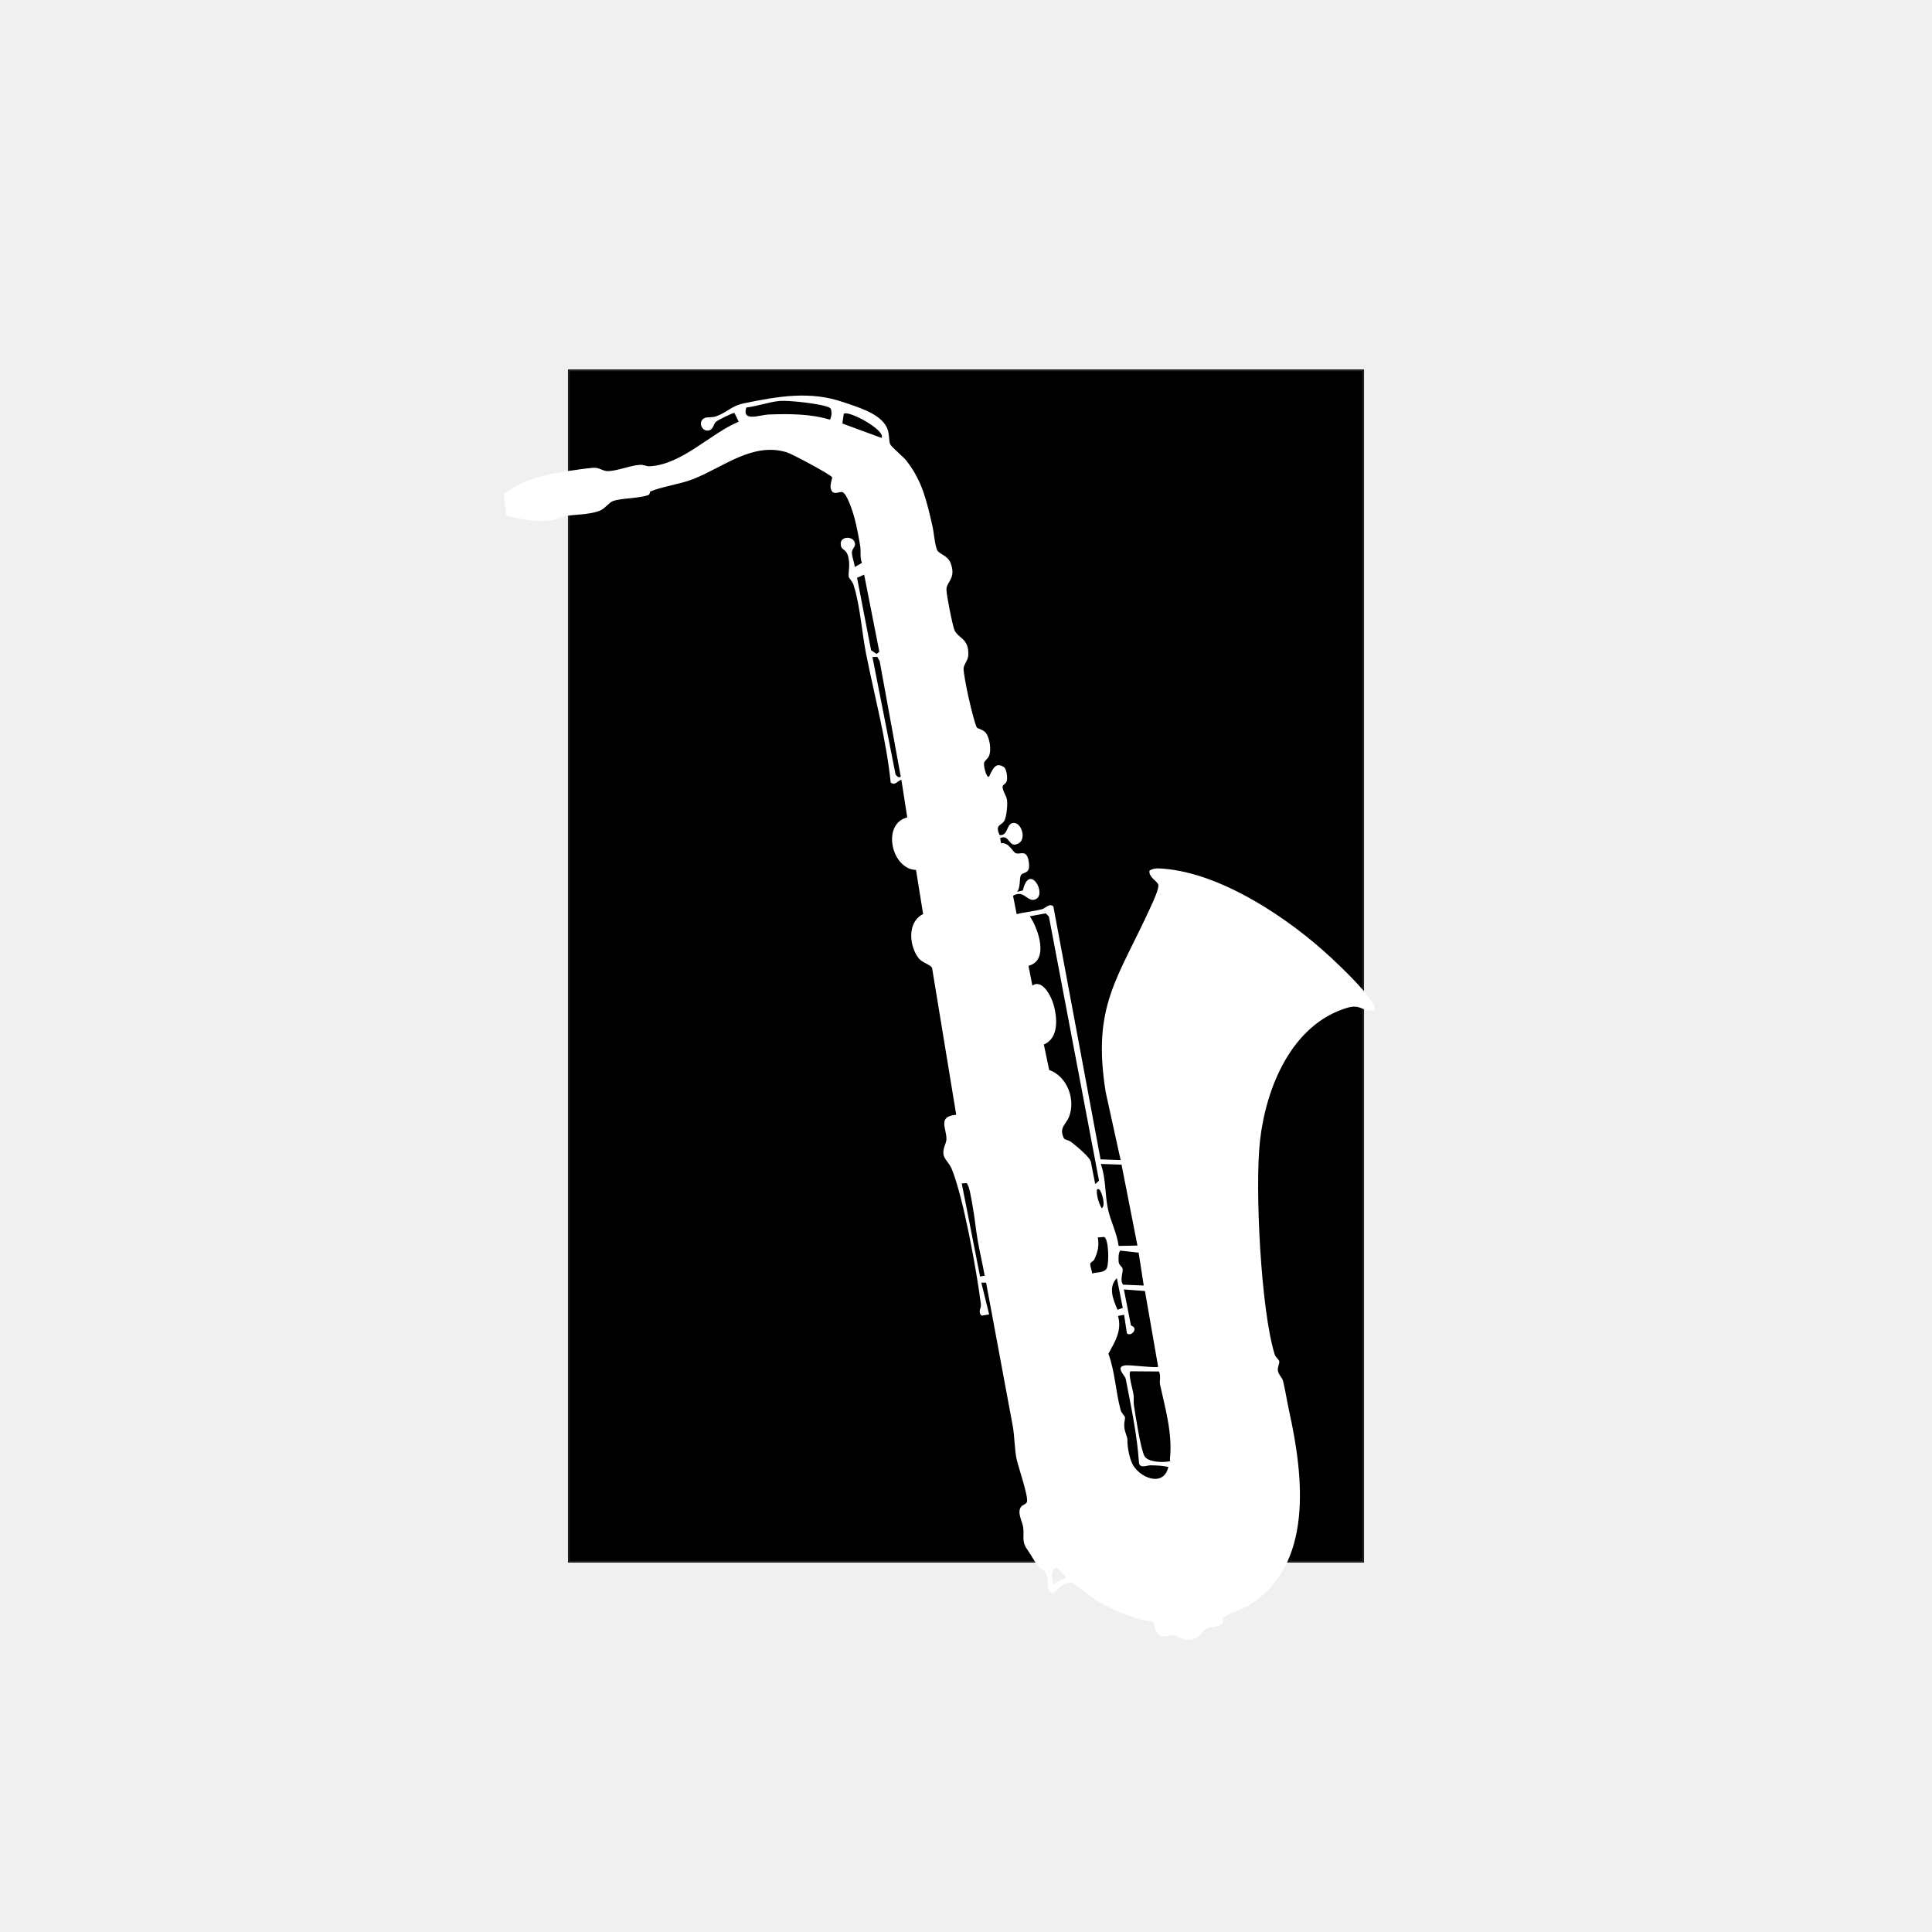
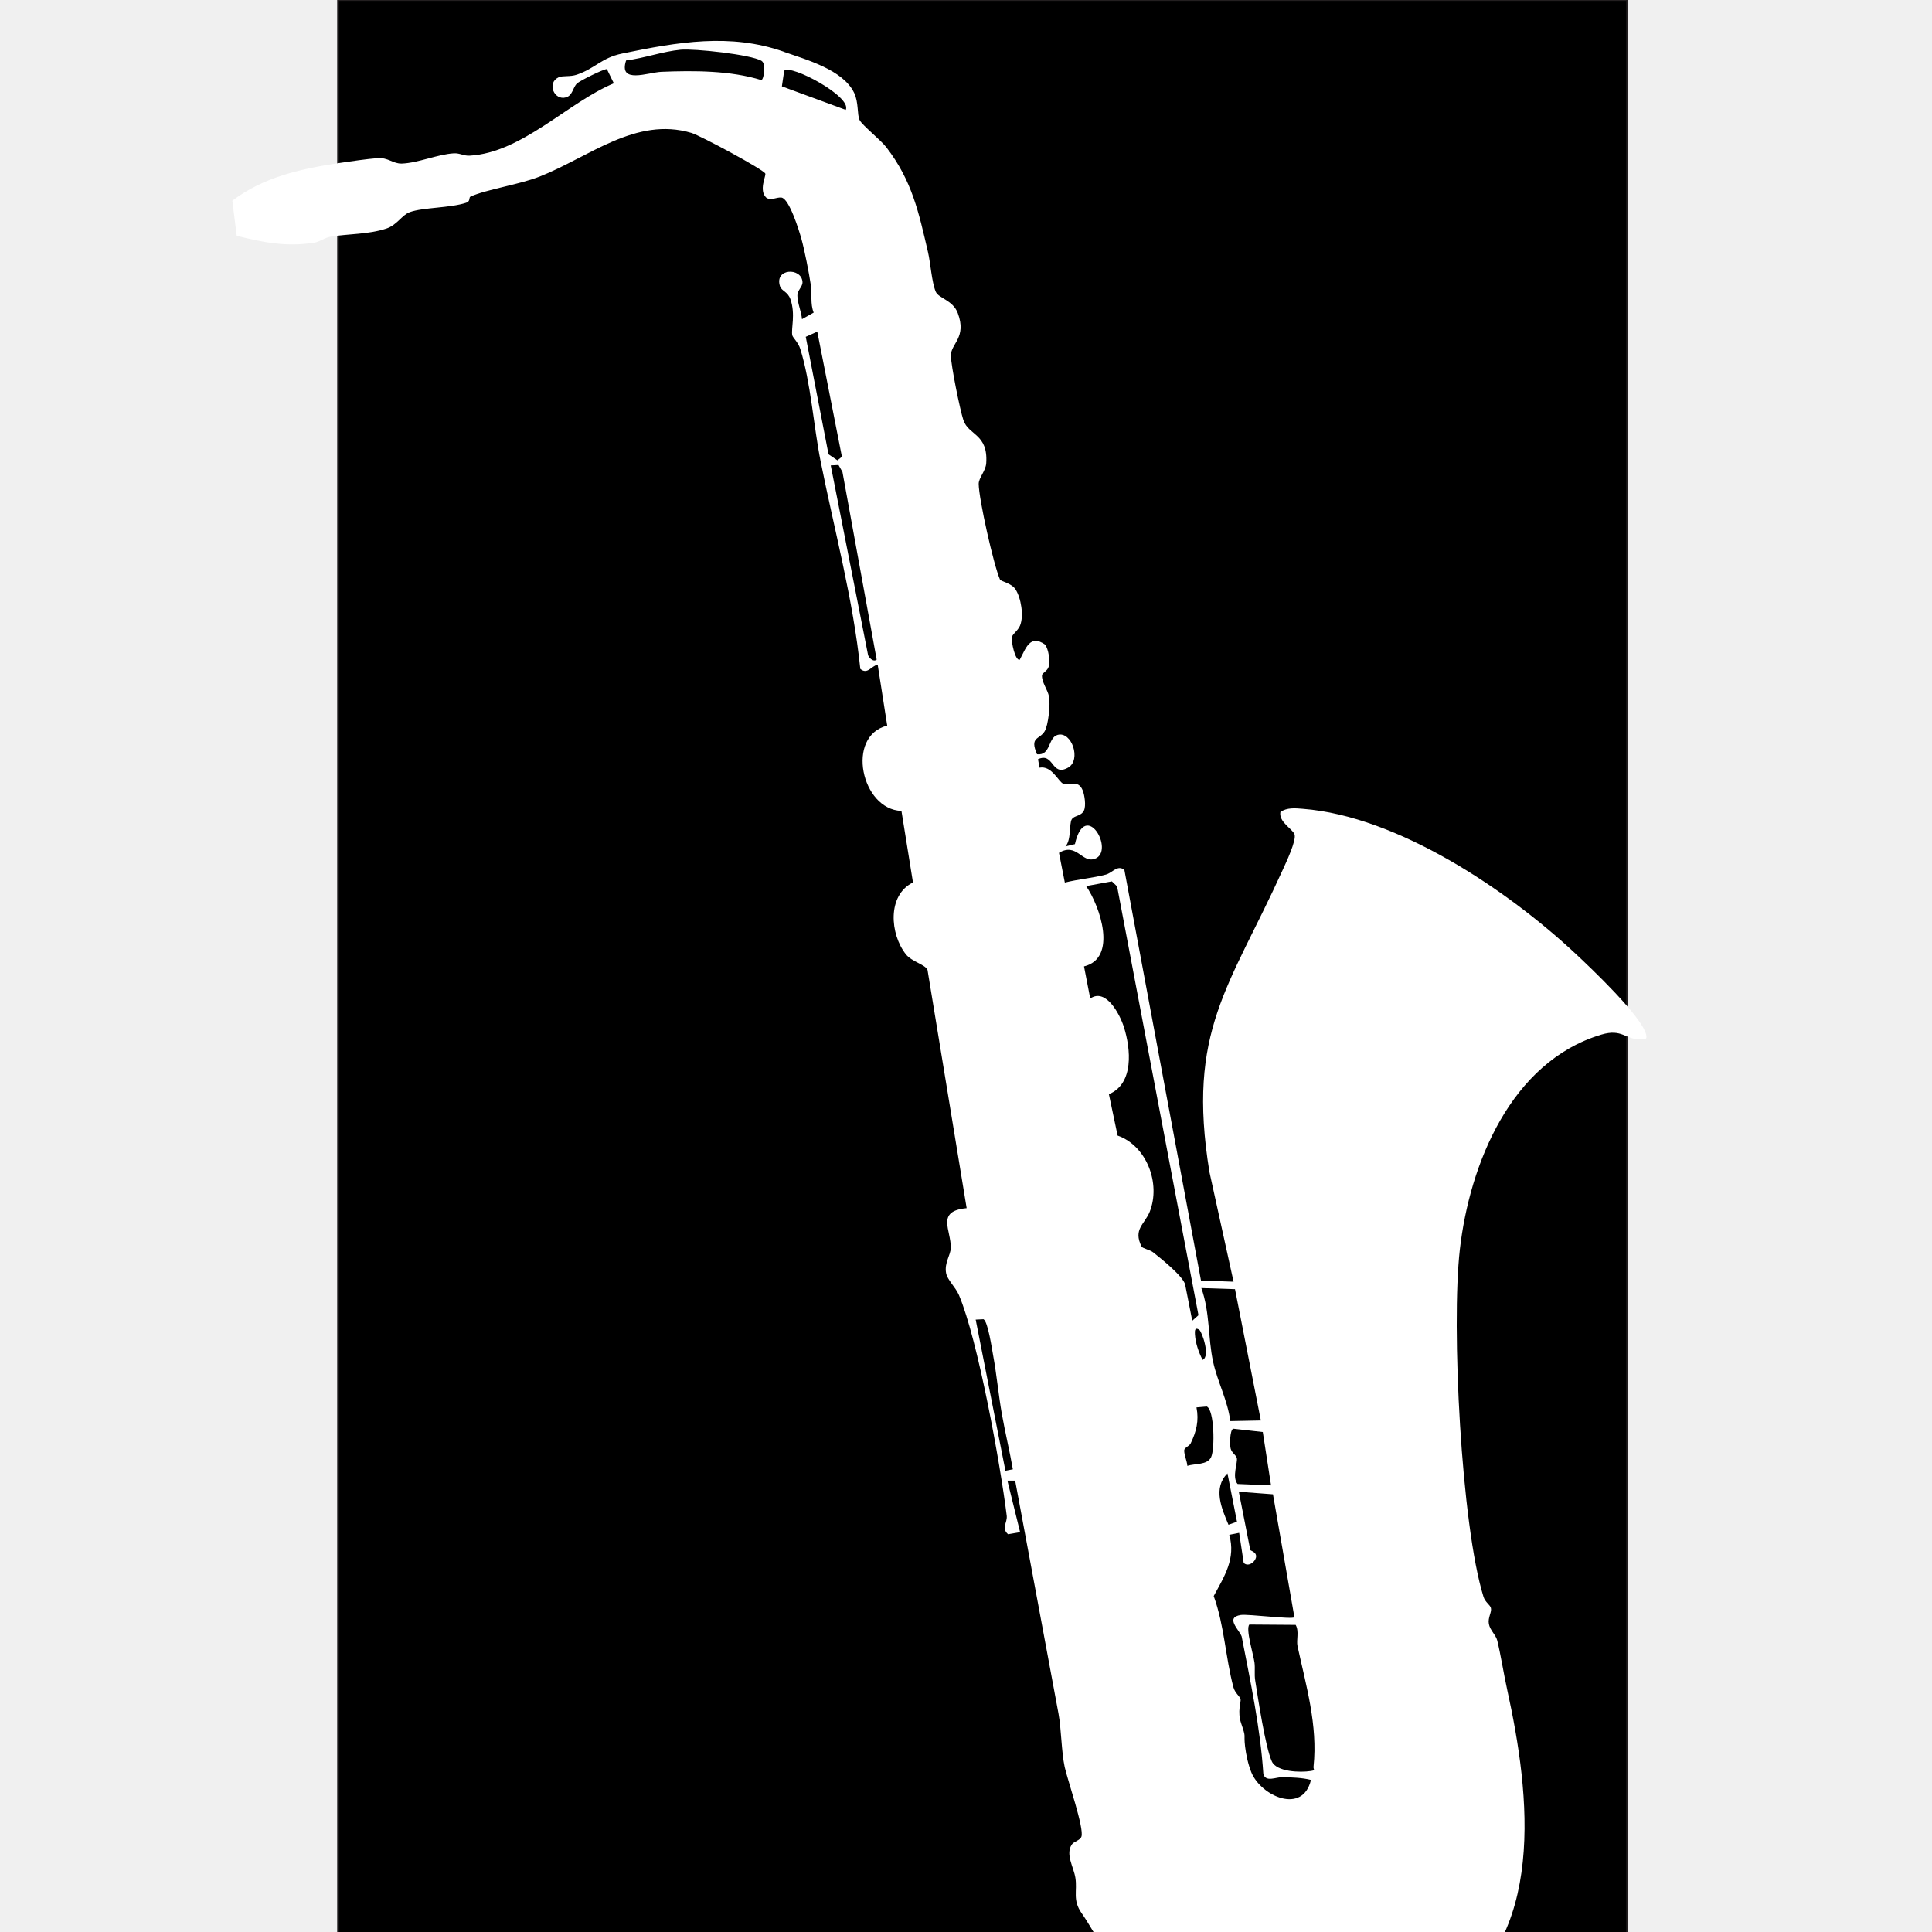
<svg xmlns="http://www.w3.org/2000/svg" id="Layer_1" version="1.1" viewBox="0 0 1080 1080">
  <defs>
    <style>
      .st0, .st1 {
        fill: #fff;
      }

      .st1, .st2, .st3 {
        display: none;
      }

      .st2 {
        font-family: Raleway-Black, Raleway;
        font-size: 55.46px;
        font-weight: 800;
      }

      .st4 {
        stroke: #231f20;
        stroke-miterlimit: 10;
      }
    </style>
  </defs>
-   <rect class="st4" x="318" y="207" width="444" height="666" />
+   <rect class="st4" x="188.98" width="720.59" height="1080.89" />
+   <path class="st0" d="M438.05,28.91c12.38,4.35,33.07,9.95,39.38,22.9,2.67,5.47,1.61,12.27,3.11,15.32,1.37,2.8,11.74,11.06,14.91,15.17,14.51,18.81,18.19,36.7,23.27,58.48,1.5,6.43,2.08,16.72,4.33,22.2,1.58,3.84,9.59,4.69,12.36,12.05,5.15,13.73-3.9,17-3.86,23.74.03,5.43,5.11,30.51,6.99,36.08,2.93,8.66,13.87,7.55,12.77,24.07-.29,4.36-4.22,8.15-4.21,11.6.04,8.38,8.37,45.44,11.9,53.45.46,1.04,6.38,1.97,8.65,5.44,3.15,4.81,4.78,14.91,2.55,20.32-1.18,2.86-4.32,4.76-4.58,6.55-.35,2.45,1.8,13.06,4.4,12.55,3.39-6.21,5.63-14.5,14.16-8.52,2,2.63,2.89,9.02,2.08,12.25-.64,2.57-3.7,3.57-3.78,4.95-.22,3.8,3.16,8.02,3.93,11.86.83,4.15-.34,15.99-2.47,19.48-2.89,4.71-8.5,2.92-4.24,12.79,7.78.87,6.04-9.3,11.51-10.83,7.91-2.21,13.39,14.09,5.86,18.31-9.53,5.34-7.75-8.83-16.82-4.72l.84,4.74c6.99-1.32,10.58,8.01,13.37,9,3.62,1.27,8.23-2.57,10.77,3.68,1.08,2.67,1.95,8.61.72,11.23-1.58,3.37-5.51,2.69-6.86,5.02-1.51,2.6-.16,11.47-3.49,15.08l5.29-1.27c5.84-25.79,22.63,4.01,11.15,8.19-7.23,2.63-10.19-9.29-20.06-3.33l3.27,16.63c7.47-1.9,15.49-2.5,22.93-4.47,3.69-.98,6.54-5.7,10.36-2.59l42.82,229.53,18.21.65-13.49-61.35c-12.82-78.9,11.13-103.17,40.84-168.59,1.82-4,8.06-17.06,6.69-20.26-1.32-3.09-8.83-6.8-7.86-12.37,3.65-2.58,8.21-2.13,12.49-1.79,53.25,4.12,114.53,45.52,152.5,80.99,8.92,8.33,36.9,34.87,39.45,45.17.72,2.92-.56,2.65-3.03,2.71-8.68.21-10.28-6.17-22.04-2.64-50.64,15.21-73.64,72.56-79.06,120.13-4.87,42.7.76,154.24,13.23,194.15.95,3.05,3.73,4.49,4.15,6.3.53,2.26-1.81,5.33-1.16,8.84.65,3.57,3.91,6.12,4.69,9.28,1.92,7.79,3.64,18.79,5.56,27.52,12.79,58.13,22.75,139.9-37.01,176.06-5.77,3.49-17.76,7.07-21.79,10.34-2.08,1.69-.06,4.94-2.91,6.84-4.19,2.8-9.72,1.91-13.72,3.95-3.25,1.65-4.79,7.44-11.46,9.24-9.73,2.62-13.08-2.97-18.22-3.41-3.81-.32-6.97,2.24-11.21.58-5.88-2.3-5.52-11.51-7.73-12.62-1.65-.83-10.61-1.8-14.22-3.05-12.09-4.18-25.1-9.62-36.09-16.13-4.19-2.48-21.3-16.14-22.66-16.51-2.84-.77-7.28,1.53-9.81,3.1-3.05,1.89-5.84,7.16-8.48,6.41-5.27-1.5-2.44-12.48-5.71-18.47-1.69-3.1-5.61-3.9-6.94-5.78-3.15-4.48-5.96-9.99-9.93-15.65-5.22-7.44-2.33-12.31-3.49-19.77-.92-5.93-5.76-13.28-1.93-18.7,1.17-1.65,4.51-2.19,5.29-4.27,1.71-4.55-7.79-31.81-9.34-38.96-1.85-8.56-1.89-21.36-3.44-29.72l-24.25-130.38h-4.34s7.11,28.82,7.11,28.82l-6.76,1.14c-3.94-3.63-.25-6.43-.73-10.38-3.56-28.8-16.07-98.23-26.69-123.28-1.89-4.45-6.52-8.48-7.21-12.37-1.01-5.72,2.52-9.95,2.63-13.94.28-10.04-8.53-20.7,8.88-22.3l-21.87-133.11c-1.3-3.22-8.72-4.52-12.12-8.82-8.86-11.21-10.59-32.98,3.98-40.13l-6.44-40.01c-22.44-.69-31.35-41.92-7.96-47.67l-5.33-34.1c-3.71.85-5.67,5.72-9.71,2.4-4.04-39.04-14.48-77.52-22.18-116.02-3.93-19.63-5.48-44-11.37-62.85-1.17-3.75-4.22-6.33-4.48-7.65-.73-3.77,1.88-11.63-.99-20.03-1.54-4.5-4.98-4.58-5.89-7.42-3.2-9.99,11.87-10.59,12.58-2.5.25,2.86-2.84,4.52-2.84,7.83,0,4.03,2.23,8.95,2.57,13.13l6.53-3.68c-2.01-5.03-.8-10.28-1.56-15.22-1.11-7.28-3.46-19.43-5.35-26.19-1.26-4.49-6.74-22.33-11.1-22.9-2.63-.34-5.85,1.88-8.47.08-4.36-4.13-.07-12.15-.55-13.46-.81-2.22-36.36-21.28-41.3-22.76-31.09-9.28-57.36,13.61-84.89,24.42-11.55,4.54-29.75,7.15-38.62,11.18-1.07.49.12,2.59-2.38,3.43-8.9,2.99-24.1,2.56-31.55,5.26-4.48,1.63-7.06,7.22-13.18,9.21-9.98,3.26-20.96,2.88-30.83,4.46-3.6.58-6.57,2.99-9.41,3.42-15.76,2.4-28.21-.09-43.33-3.86l-2.46-19.63c17.67-13.35,38.56-17.87,60.12-21.11,6.07-.91,15.18-2.22,21.05-2.68,5.91-.47,8.7,3.21,13.6,3.04,9.05-.32,20.14-5.23,29.11-5.73,3.33-.18,5.42,1.49,8.75,1.31,29.28-1.61,54.85-29.69,80.64-40.45l-3.89-7.94c-1.98,0-14.94,6.42-16.66,7.99-2.43,2.22-2.36,6.68-6.17,7.81-6.67,1.98-10.87-8.08-4.2-11.19,2.41-1.12,6.37-.18,10.19-1.48,10.37-3.53,13.74-9.41,25.34-11.82,31.21-6.48,60.56-11.51,90.31-1.06ZM380.5,27.78c-9.85.92-20.53,4.78-30.5,6-4.44,13.42,12.38,6.65,19.79,6.35,18.15-.72,38.48-.75,55.82,4.63,1.38-.35,2.82-9.11.09-10.75-5.94-3.57-37.7-6.94-45.21-6.23ZM472.78,61.41c3.62-7.4-30.84-25.67-34.41-21.89l-1.29,8.75,35.69,13.14ZM456.87,185.39l-6.45,2.89,12.73,65.66,4.98,3.39,2.51-1.99-13.77-69.94ZM464.39,260.16l20.85,105.95c.21,1.09,2.75,4.3,4.83,2.64l-19.13-104.92-2.2-3.89-4.36.22ZM666.49,738.3l3.46-3.09-45.48-239.69-2.92-2.82-14.39,2.64c7.89,11.46,17.61,40.3-1.19,44.88l3.48,17.96c8.71-6.08,16.51,8.7,18.8,15.88,3.9,12.24,5.74,31.73-8.37,37.62l4.87,23.11c16.35,5.75,24.16,26.91,17.98,42.5-2.82,7.11-9.46,9.82-4.58,19.54.53,1.06,4.63,1.78,6.49,3.25,4.22,3.32,16.99,13.53,17.89,18.14l3.95,20.08ZM545.41,737.67l16.63,84.49,4.15-.81c-1.82-10.43-4.36-20.78-6.2-31.22-1.8-10.25-2.86-21.82-4.75-32.04-.74-3.98-2.98-19.48-5.48-20.64l-4.36.22ZM690.38,720.65l-18.83-.61c4.83,13.27,3.7,28.05,6.56,41.12,2.48,11.32,8.15,21.61,9.64,33.24l17.07-.34-14.45-73.41ZM670.33,743.31c-2.44-1.56-2.47.62-2.35,2.58.3,4.93,2.04,9.93,4.27,14.29,4.53-1.88-.34-15.86-1.92-16.88ZM663.73,819.42c4.34-1.41,11.18-.34,13.31-4.91s1.81-26.42-2.46-28.25l-5.74.5c1.47,7.41-.07,13.54-3.26,20.12-.75,1.55-3.52,2.35-3.59,3.82-.11,2.56,1.57,5.96,1.74,8.73ZM710.52,830.34l-4.61-29.83-16.57-1.86c-1.93,1.02-1.9,9.1-1.41,11.05.6,2.43,2.95,3.64,3.43,5.24.76,2.48-2.88,10.64.45,14.62l18.71.78ZM686.16,823.63c-8.23,8.21-3.29,19.55.57,28.71l4.75-1.7-5.32-27.01ZM692.5,833.89l6.41,32.55c.1.48,4.03,1.19,3.13,4.42-.71,2.54-4.37,5.18-6.8,2.82l-2.54-16.81-5.53,1.09c3.75,13.31-2.73,23.19-8.7,34.26,5.94,16.22,6.57,34.28,11.01,50.93.87,3.25,3.49,4.95,3.97,6.62.51,1.77-2.01,6.66.42,13.75,2.93,8.54,1.25,5.01,2.14,12.8.52,4.54,1.79,10.31,3.54,14.53,5.52,13.26,28.73,23.61,33.28,4.14-5.03-1.28-10.58-1.39-15.78-1.55-3.72-.11-9.55,3.06-10.83-1.82-1.71-25.93-7.17-51.35-12.12-76.83-1.27-3.65-9.51-10.65-.47-12.01,4.08-.61,29.06,2.65,29.95,1.24l-11.98-68.69-19.09-1.44ZM724.29,908.33l-25.89-.19c-2.21,2.4,2.28,16.82,2.86,21.19.44,3.32-.13,6.58.38,9.88,1.62,10.28,5.66,37.24,9.3,45.39,2.67,5.99,16.02,6.31,21.67,5.42,3.19-.5,1.46-.54,1.67-2.48,2.45-23.14-4.23-45.45-8.95-67.32-.76-3.5,1.03-8.22-1.04-11.9ZM628.47,1101.13l11.79-5.94-8.38-9-3.31,1.44c-2.03,4.67-1.53,8.67-.1,13.5Z" />
  <path class="st1" d="M530.42,758.19c0,.9-2.89,2.82,1.59,4.02-.96-6.54.75-12.89,4.88-4.02l-4.93,76.86c.51,2.03,15.03,5.7,14.6,9.81l-24.14,45.22c-2.46,1.49-12.65-7.45-15.02-7.1-1.94.29-11.64,8.7-15.08,10.68-31.03,17.83-73.31,12.71-96.03-15.89-38.14-48.04-12.33-175.14-18.82-238.3-2.49-24.26-23.15-66.78-53.19-56.75-7.03,2.35-13.54,9.12-20.6,11.55l118.99-111.66c-16.38,32.36,8.22,60.83,20.06,90.04s19.33,59.71,13.72,92.28c.58,3.13,3.58,5.95,6.42,7.3,2.05-19.98,1.89-40.22,3.25-60.24,2.33-34.24,6.06-68.5,8.08-102.8.6-10.21-2.74-8.19-3.26-9.95-1.77-6.01,3.14-4.82,4.12-8.4.76-2.77.34-9.48.68-9.83.46-.49,11.96-.29,13.46.22,4.84,1.64-.19,9.07,5.84,7.81.67-6.91-2.39-13.14-1.67-20.11.33-3.14,4.92-12,3.27-13.62-3.13-3.08-5.92,3.71-7.36,4.62-14.07,8.84-13.26-20.6-.03-12.5,1.43.87,4.3,7.78,7.39,4.66,3.52-3.55-4.81-13.13-5.69-15.99-4.58-14.83,8.73-12.32,9.01-13.83,1.8-9.59-6.7-15.3-6.65-22.44s8.06-8.24,8.31-9.82c.46-2.93-2.97-6.4-3.35-9.57-.49-4.09,1.76-7.54,1.31-10.76-.3-2.15-2.92-4.3-2.91-6.82.02-4.84,7.32-4.73,8.12-9.64.6-3.69-1.52-7.16-1.32-10.82.39-6.93,4.54-18.43,4.25-26.19-.12-3.21-3.21-5.73-3.15-9.58.05-3.47,4.12-9.23,4.78-14.62,2.22-18,1.4-31.89,7.85-50.01,7.05-19.83,39.99-19.55,56.72-15.75,6.31,1.43,24.92,8.52,29.53,12.26,3.69,2.99,1.6,6.46,3.58,8.05,6.49,5.21,41.26,15.3,49.71,14.46,2.94-.29,2.14-3.03,3.44-3.34,4.12-.96,9.84.91,13.89-.06,1.45-.35.37-3.35,3.26-3.2,3.18.16,31.72,5.65,32.87,6.87.69.74-.19,3.17,1.35,4.5,1.67,1.45,38.54,17.3,35.97,19.16-5.82,1.06-11.29-1.43-16.82-1.66-21.62-.88-38.56-.49-59.63-4.68-16.21-3.22-34.51-5.52-50.93-10.16-19.01-5.37-67.53-31.71-80.38-5.52-1.3,2.64-3.35,10.12-2.63,12.83,1.08,4.14,22.78,17.09,7.69,19.72,1.13,9.1-1.12,20.12-.02,28.9.47,3.79,4.73,3.2,4.93,4.75.24,1.87-4.63,4.57-4.76,5.16-2.79,12.84,3.38,30.88-4.82,44.29-1.13,1.85-4.18,1.34-4.89,5.16-.66,3.55-.77,33.84-.05,36.75.5,2.04,4.4,1.45,6.11,3.06,6.72,6.32,2.26,31.14,3.49,40.68.39,3.02,3.01,2.13,3.33,3.34,1.57,5.85-2.68,5.07-3.13,6.54-.28.92-1.63,10.29-1.52,10.82.55,2.53,6,1.43,4.64,4.88-2.03,5.13-12.24-3.13-14.45,4.03,18.89-3.93,8.51,28.22,11.22,39.06.44,1.76,3.36,1.78,4.01,2.72,4.43,6.48-3.52,3.87-4.06,5.75-.14.47-1.2,9.18-1.12,9.66.34,2.12,7.25,1.71,3.65,5.51-3.21,3.38-12.85.68-13.7,1.57-.8.84-2.01,20.77-1.34,23.14.98,3.46,6.56.65,8.61,4.15,2.83,4.81,1.75,27.76-8.86,22.53-2.51,9.98,4.9,4.49,7.34,7.93,1.64,2.31.1,21.53-.99,22.54s-10.31-2.13-5.58,4.92c.92,1.36,4.52,1.68,5.4,4.25.96,2.8.58,19.88-1.59,21.22-2.03,1.26-8.64-1.9-6.18,4.22,1.09,2.72,9.1,1.81,12.82,3.23,6.17,2.36,14.95,9.33,9.77,16.15-5.84,7.69-7.27-7.28-12.93-8.92,1.24,8.01-8.27,6.56-9.47,8.24-.85,1.19-.67,27.18.03,29.3,1.53,4.65,9.55,1.38,9.45,3.46-1.24,1.64-1.38,8.4-1.72,8.72-.77.74-7.96-.3-7.96.1,0,8.28-.06,16.61,0,24.91ZM470.92,802.38c-.41-.4-4.85.27-6.41,0,.23,20.74-6.46,6.45-7.48,6.31-.76-.1-8.14,1.59-8.42,1.92-2.01,2.33.6,22.31,4.6,24.76,14.77,9.04,20.26-30.54,17.71-32.98Z" />
-   <path class="st0" d="M471.47,224.81c7.63,2.68,20.38,6.13,24.26,14.11,1.64,3.37.99,7.56,1.91,9.44.84,1.73,7.24,6.81,9.19,9.35,8.94,11.59,11.21,22.62,14.34,36.04.93,3.96,1.28,10.3,2.67,13.68.97,2.37,5.91,2.89,7.61,7.43,3.17,8.46-2.4,10.48-2.38,14.63.02,3.35,3.15,18.8,4.31,22.23,1.8,5.34,8.55,4.65,7.87,14.83-.18,2.69-2.6,5.02-2.59,7.15.03,5.16,5.16,28,7.33,32.93.28.64,3.93,1.21,5.33,3.35,1.94,2.96,2.95,9.19,1.57,12.52-.73,1.76-2.66,2.93-2.82,4.03-.22,1.51,1.11,8.05,2.71,7.73,2.09-3.83,3.47-8.93,8.73-5.25,1.23,1.62,1.78,5.56,1.28,7.55-.4,1.58-2.28,2.2-2.33,3.05-.13,2.34,1.95,4.94,2.42,7.31.51,2.56-.21,9.85-1.52,12-1.78,2.9-5.24,1.8-2.61,7.88,4.79.54,3.72-5.73,7.09-6.67,4.87-1.36,8.25,8.68,3.61,11.28-5.87,3.29-4.78-5.44-10.37-2.91l.52,2.92c4.31-.82,6.52,4.94,8.24,5.54,2.23.78,5.07-1.59,6.63,2.27.67,1.65,1.2,5.3.44,6.92-.97,2.08-3.39,1.65-4.23,3.09-.93,1.6-.1,7.07-2.15,9.29l3.26-.78c3.6-15.89,13.94,2.47,6.87,5.05-4.46,1.62-6.28-5.73-12.36-2.05l2.02,10.25c4.61-1.17,9.54-1.54,14.13-2.75,2.27-.6,4.03-3.51,6.38-1.59l26.39,141.43,11.22.4-8.31-37.8c-7.9-48.61,6.86-63.57,25.17-103.88,1.12-2.47,4.97-10.51,4.12-12.48-.81-1.9-5.44-4.19-4.84-7.62,2.25-1.59,5.06-1.31,7.69-1.11,32.81,2.54,70.57,28.05,93.97,49.9,5.49,5.13,22.74,21.49,24.31,27.83.44,1.8-.34,1.64-1.87,1.67-5.35.13-6.33-3.8-13.58-1.63-31.2,9.37-45.37,44.71-48.72,74.02-3,26.31.47,95.03,8.15,119.63.59,1.88,2.3,2.76,2.56,3.88.33,1.39-1.11,3.28-.72,5.45.4,2.2,2.41,3.77,2.89,5.72,1.19,4.8,2.24,11.58,3.43,16.96,7.88,35.82,14.02,86.2-22.81,108.48-3.56,2.15-10.94,4.36-13.43,6.37-1.28,1.04-.04,3.04-1.79,4.22-2.58,1.73-5.99,1.18-8.45,2.43-2,1.02-2.95,4.59-7.06,5.69-6,1.61-8.06-1.83-11.23-2.1-2.35-.2-4.29,1.38-6.91.36-3.62-1.42-3.4-7.09-4.76-7.78-1.02-.51-6.54-1.11-8.76-1.88-7.45-2.57-15.46-5.93-22.23-9.94-2.58-1.53-13.13-9.94-13.96-10.17-1.75-.48-4.48.94-6.04,1.91-1.88,1.16-3.6,4.41-5.23,3.95-3.25-.92-1.51-7.69-3.52-11.38-1.04-1.91-3.46-2.4-4.27-3.56-1.94-2.76-3.67-6.16-6.12-9.64-3.22-4.59-1.44-7.58-2.15-12.18-.56-3.65-3.55-8.18-1.19-11.52.72-1.02,2.78-1.35,3.26-2.63,1.05-2.81-4.8-19.6-5.75-24.01-1.14-5.27-1.16-13.16-2.12-18.31l-14.94-80.34h-2.67s4.38,17.76,4.38,17.76l-4.17.7c-2.43-2.24-.15-3.96-.45-6.39-2.19-17.75-9.9-60.52-16.44-75.96-1.16-2.74-4.02-5.22-4.44-7.62-.62-3.53,1.55-6.13,1.62-8.59.18-6.19-5.25-12.75,5.47-13.74l-13.48-82.02c-.8-1.98-5.37-2.79-7.47-5.44-5.46-6.9-6.53-20.32,2.45-24.73l-3.97-24.66c-13.83-.42-19.32-25.83-4.9-29.37l-3.28-21.01c-2.28.52-3.5,3.53-5.98,1.48-2.49-24.06-8.92-47.77-13.67-71.49-2.42-12.1-3.37-27.11-7.01-38.72-.72-2.31-2.6-3.9-2.76-4.71-.45-2.32,1.16-7.17-.61-12.34-.95-2.77-3.07-2.82-3.63-4.57-1.97-6.15,7.31-6.53,7.75-1.54.16,1.76-1.75,2.79-1.75,4.83,0,2.49,1.38,5.51,1.58,8.09l4.02-2.27c-1.24-3.1-.49-6.34-.96-9.38-.68-4.49-2.13-11.97-3.3-16.14-.77-2.77-4.15-13.76-6.84-14.11-1.62-.21-3.6,1.16-5.22.05-2.69-2.54-.04-7.48-.34-8.29-.5-1.37-22.41-13.11-25.45-14.02-19.15-5.72-35.34,8.39-52.31,15.05-7.12,2.79-18.33,4.41-23.8,6.89-.66.3.07,1.59-1.47,2.11-5.49,1.84-14.85,1.57-19.44,3.24-2.76,1-4.35,4.45-8.12,5.68-6.15,2.01-12.91,1.77-19,2.75-2.22.36-4.05,1.84-5.8,2.11-9.71,1.48-17.38-.05-26.7-2.38l-1.52-12.09c10.89-8.23,23.76-11.01,37.04-13.01,3.74-.56,9.35-1.37,12.97-1.65,3.64-.29,5.36,1.98,8.38,1.87,5.58-.2,12.41-3.22,17.94-3.53,2.05-.11,3.34.92,5.39.8,18.04-1,33.8-18.3,49.68-24.92l-2.4-4.89c-1.22,0-9.2,3.95-10.27,4.92-1.5,1.37-1.46,4.12-3.8,4.81-4.11,1.22-6.7-4.98-2.59-6.89,1.48-.69,3.93-.11,6.28-.91,6.39-2.18,8.46-5.8,15.61-7.28,19.23-3.99,37.31-7.09,55.64-.65ZM436.01,224.11c-6.07.57-12.65,2.95-18.79,3.7-2.73,8.27,7.63,4.1,12.19,3.92,11.18-.45,23.71-.46,34.39,2.85.85-.22,1.74-5.61.06-6.62-3.66-2.2-23.23-4.27-27.85-3.84ZM492.87,244.84c2.23-4.56-19-15.82-21.2-13.49l-.79,5.39,21.99,8.09ZM483.07,321.23l-3.97,1.78,7.84,40.46,3.07,2.09,1.54-1.23-8.48-43.1ZM487.7,367.3l12.85,65.28c.13.67,1.7,2.65,2.98,1.63l-11.79-64.65-1.35-2.4-2.69.14ZM612.23,661.91l2.13-1.9-28.02-147.69-1.8-1.74-8.87,1.63c4.86,7.06,10.85,24.83-.73,27.66l2.15,11.06c5.37-3.74,10.17,5.36,11.58,9.78,2.4,7.54,3.53,19.55-5.16,23.18l3,14.24c10.08,3.54,14.89,16.58,11.08,26.19-1.74,4.38-5.83,6.05-2.82,12.04.33.65,2.85,1.1,4,2,2.6,2.05,10.47,8.34,11.03,11.18l2.44,12.37ZM537.62,661.53l10.25,52.06,2.56-.5c-1.12-6.42-2.69-12.8-3.82-19.24s-1.76-13.45-2.93-19.74c-.45-2.45-1.84-12-3.38-12.72l-2.69.14ZM626.94,651.04l-11.6-.38c2.97,8.18,2.28,17.28,4.04,25.34,1.53,6.98,5.02,13.31,5.94,20.48l10.52-.21-8.9-45.23ZM614.59,665c-1.5-.96-1.52.38-1.45,1.59.19,3.04,1.25,6.12,2.63,8.81,2.79-1.16-.21-9.77-1.18-10.4ZM610.52,711.89c2.67-.87,6.89-.21,8.2-3.03s1.12-16.28-1.52-17.41l-3.54.31c.9,4.57-.04,8.35-2.01,12.4-.46.96-2.17,1.45-2.21,2.35-.07,1.58.97,3.67,1.07,5.38ZM639.35,718.62l-2.84-18.38-10.21-1.15c-1.19.63-1.17,5.61-.87,6.81.37,1.5,1.81,2.24,2.12,3.23.47,1.53-1.77,6.56.28,9.01l11.53.48ZM624.35,714.49c-5.07,5.06-2.03,12.05.35,17.69l2.93-1.05-3.28-16.64ZM628.25,720.81l3.95,20.05c.06.3,2.48.73,1.93,2.72-.44,1.57-2.7,3.19-4.19,1.74l-1.56-10.36-3.4.67c2.31,8.2-1.68,14.29-5.36,21.11,3.66,10,4.05,21.12,6.78,31.38.53,2,2.15,3.05,2.45,4.08.32,1.09-1.24,4.11.26,8.47,1.81,5.26.77,3.09,1.32,7.88.32,2.8,1.1,6.36,2.18,8.96,3.4,8.17,17.7,14.55,20.51,2.55-3.1-.79-6.52-.86-9.72-.95-2.29-.07-5.88,1.89-6.68-1.12-1.06-15.98-4.42-31.64-7.47-47.34-.78-2.25-5.86-6.56-.29-7.4,2.51-.38,17.9,1.64,18.45.77l-7.38-42.33-11.76-.89ZM647.84,766.67l-15.95-.11c-1.36,1.48,1.4,10.37,1.76,13.06.27,2.04-.08,4.06.24,6.09,1,6.34,3.49,22.95,5.73,27.97,1.65,3.69,9.87,3.89,13.35,3.34,1.97-.31.9-.33,1.03-1.53,1.51-14.26-2.6-28-5.52-41.48-.47-2.16.63-5.07-.64-7.33ZM588.8,885.47l7.26-3.66-5.16-5.55-2.04.89c-1.25,2.88-.94,5.34-.06,8.32Z" />
  <g class="st3">
    <path class="st0" d="M504.36,277.39l-4.15.12-1.57,3.66h-2.77c-.05-2.64-5.05-8.06-.38-9.42,1.51-.44,6.04,3.32,8.87,1.85l-.1-7.5c-18.82-4.87-1.48-10.12-.15-15.97,1.29-5.68-1.56-12.6-6.47-15.79-17.28-11.23-28.62,5.42-42.07,13.69-7.35,4.52-13.18,5.61-20.94,8.45-4.29,1.57-10.15,4.25-14.35,5.55-3.38,1.04-8.53-.65-11.94.38-2.1.63-2.07,3.14-5.83,3.65-14.46,1.95-31.4-2.54-46.02-1.95,3.53-5.51,14.7-6.99,18.92-10.93,1.32-1.23,1.45-3.1,2.45-4.18,4.31-4.71,32.55-4.26,39.71-3.79,1.71.11,3.01,1.67,4.74,1.73,18.57.69,31.73-16.72,45.57-26.39.98-1.13.74-2.37-.96-1.91-3.03.84-7.35,5.51-9.91,6.23-1.72.48-1.78.35-2.9-1.04-.52-2.46,11.56-7.21,12.17-8.21.53-.86-.09-2.5.19-3.57,5.91.14,10.69-1.52,16.06-3.85l.54,2.88c-1.88,2.3-10.16,1.49-9.06,6.6,8.89-3.03,17.04-5.54,26.53-3.79.5-.46-.74-3.31-1.58-3.85-3.15-2.02-7.82,1.21-8.83-1.37-1.42-3.65,5.97-2.54,8.03-2.34,11.58,1.08,24.21,8.28,29.31,19.03,1.43,3.01,4.93,10.96-.36,9.38l-5.24-12.31c-5.75,9.31,3.46,15.92,3.33,25.59l3.32-6.63,2.31,1.51c0,4.54-3.24,8.99-3.77,13.15-.87,6.9,1.11,16.95,1.01,24.71-.02,2.01-.94,3.86-.98,5.66-.19,9.99.43,19.94-.95,29.84l4.72-1.89c-.17,2.89,2.36,4.44,2.81,7.16,3.04,18.46-1.2,46.46.99,66.3.53,4.85,3.78,8.94,3.86,14.22.05,3.14-1.64,5.88-1.59,7.58.1,3.34,5.87,8.86,7.37,12.15,2.68,5.89,2.56,13.01-.63,18.64-6.9-6.99,1.97-17.61-8.54-22.72-3.49,2.9.32,7.48.31,10.88-.02,6.44-4.8,8.36,4.42,13.81,1.37.81,2.84-.4,3.8.83.88,1.13,1.2,4.29,1.69,5.95.3,1.03,1.64,2.02,1.64,2.16v18.48c-3.5-1.23.53-9.59-.95-11.37-2.84-.82-2.3,4.61-4.76,2.39-3.04-2.74-.47-9.2-3.24-11.93-.81-.8-7.63-4.25-8.1-3.74,1.93,4.25-4.63,7.61-4.78,8.08-1.85,5.89,8.69-1.29,10.26,5.88,1.6,7.35-5.85,6.55-4.53,13.52,3.7-3.2,10.24-1.98,10.51,3.32.41,8.01-11.21,8.57-11.51.5l-4.15.82c-.93.67-.85,10.1-.36,11.76.88,2.97,6.27,4.75,6.49,11.6.24,7.71-6.08,9.51-6.72,14.13-1.34,9.61,6.75,9.77,6.76,19.96,0,7.85-4.75,8.99-5.73,13.3-.55,2.42-1.28,10.81-.92,13.18,1.12,7.27,6.87,8.83,2.85,19.09-5.19,13.24-3.71,30.59-3.9,45.39-.54,43.3.41,86.64.08,129.94-.09,12.36-3.89,44.82,2,54.78,1.22,2.07,2.74,4.2,5.09,2.57,1.9-1.32,10.3-7.04,10.94-8.04,1.58-2.44.47-4.91,1.1-7.43,1.35-5.38,5.1-8.41,8.32-12.52l-.14-27.39c-16.3-7.05-17.23-36.82-.77-43.83l-.21-20.59c-14.03-9.56-14.23-33.47,0-42.96-.8-39.65,7.19-77.82,25.62-112.87v-1.46c-16.61-21.24-12.34-38.04,17.39-30.74,25.01,6.15,59.3,30.13,73.55,51.56,11.15,16.77,13,32.03-12.6,29.67-3.7-.34-11.29-3.49-13.74-2.37-5.33,2.44-13.9,25.47-15.86,31.57-20.53,63.74-10.89,137.69-19.35,203.39-5.98,46.44-47.9,67.25-90.12,47.71-2.18-1.01-9.23-6.04-9.95-6.21-1.37-.32-4.31.89-6.44.88-9.51-.03-16.66-8.54-17.54-17.61-.33-3.41,1.35-9.91.5-11.83-1.69-3.78-6.01,2.46-7.12-1.46s6.69-2.41,3.37-7.16c-.98-1.41-5.16-.66-7.23-1.3-4.43-1.36-5.27-8.37-11.65-5.2-2.49-2.08.15-4.64.37-7.15.51-5.96.47-12.5.92-18.51h2.84s1.41,3.79,1.41,3.79c.43-4.22,9.74-6.12,9.96-7.14,1.44-6.67-13.33-3.35-14.21-4.23l1.11-12.63,2.68-1.58v10.43c3.7,1.25,3.61-1.66,4.94-2.2,2.17-.88,5.73-.14,6.92-2.53l.36-16.02c-2.14-.3-4.07-.98-5.89-2.16-2.67-1.72-2.64-4.51-5.37-4.58l-.09,9.37-3.7-.4,1.84-32.17c-.14-1.66-2.62-2.94-.67-5.03l1.58-.72c2.69,1.19,12.38,2.76,13.9.57l-.47-9.12c-4.45-3.1-19.67,5.8-11.89-8.94,3.22-.19,1.2,3.68,2.27,4.29l9.53,1.36c2.78-8.05,1.23-12.35-.92-19.88-11.8,2.38-1.93-4.69-6.16-9.45-1.97,0-2.12,14.77-2.37,17.05h-2.84c-1.32-3.79,2.59-15.5-.01-17.54-.77-.6-2.7-.46-3.35-1.38-1.47-2.09.32-8.93.62-11.81.63-6.07,1.48-12.77,2.45-19.19.77-5.12-4.05-14.83,4.13-17.05l2.8-53.41,3.8.49-2.38,54.47c1.7-2.54,2.11-7.81,2.36-10.89.28-3.45-.24-6.96.02-10.41,3.22-43.07,5.55-86.22,7.57-129.38-5.16-.49-1.82,10.41-2.84,11.37h-2.84c-.51-.48.47-8.86.02-10.71-.28-1.15-9.94-5.8.99-9.78l.89-17.43h2.84c2.09,1.98-3.93,17.86,1.89,18.01l5.7-95.73,2.85.57-1.9,31.66,6.19-1.85,3.82-67.4-5.38-.33-1.8,29.78h-3.78s1.73-29.7,1.73-29.7l-2.67-1.58-.96,31.28h-3.78s1.89-36.03,1.89-36.03c1.01.13,2.3-.26,3.18,0,1.11.34-.19,3.32,5.76-.07,4.34,8.76,8.36-2.86,7.09-6.9-.84-2.67-12.27-.59-15.08-.62l.86-13.66,2.92-.56c.38.37-1.07,10.41,1.89,7.58l.97-7.59h2.84s0,9.49,0,9.49h5.7s.95-23.71.95-23.71h-5.7c-.86.85,2.02,8.19-2.35,6.63-2.29-.82.32-5.85-.49-7.58h-2.83c-.38.37,1.2,8.33-2.36,7.58-2.77-1.68-.68-4.41-.92-6.19-.38-2.82-3.67-5.46,1.09-7.93l5.02,1.8v-4.74s3.79,0,3.79,0l-.53,5.71,6.22.92v-18.01Z" />
    <polygon class="st0" points="487.3 378.8 483.5 448.95 479.72 448.94 483.51 378.82 487.3 378.8" />
    <polygon class="st0" points="479.71 502.02 476.86 562.21 475.92 571.22 473.09 571.22 476.88 502.02 479.71 502.02" />
  </g>
  <text class="st2" transform="translate(314 960.34)">
    <tspan x="0" y="0">EG</tspan>
  </text>
  <g class="st3">
    <path d="M416.93,906.39c0,2.61.93,4.89,2.8,6.85,1.87,1.96,4.31,3.73,7.33,5.3,3.02,1.58,6.2,3.16,9.56,4.74,3.64,1.65,7.11,3.38,10.42,5.2,3.3,1.82,6.03,3.91,8.19,6.28,2.16,2.37,3.23,5.2,3.23,8.5,0,3.64-1.37,6.83-4.09,9.58-2.73,2.75-6.42,4.89-11.06,6.44-4.65,1.55-9.94,2.32-15.88,2.32-2.87,0-5.87-.21-8.98-.62-3.11-.41-5.94-.93-8.48-1.55-2.54-.62-4.38-1.27-5.53-1.96-.38-.21-.72-.43-1.01-.67-.29-.24-.43-.67-.43-1.29l-.43-16.38c-.1-.34.12-.53.65-.57.53-.03.84.09.93.36,1.44,2.13,3.02,4.38,4.74,6.75s3.66,4.55,5.82,6.54c2.16,1.99,4.57,3.62,7.26,4.89,2.68,1.27,5.75,1.91,9.2,1.91,2.2,0,4.31-.27,6.32-.82,2.01-.55,3.66-1.55,4.96-2.99s1.94-3.43,1.94-5.97c0-3.23-1.01-5.99-3.02-8.29-2.01-2.3-4.6-4.33-7.76-6.08s-6.47-3.42-9.91-5c-3.35-1.58-6.56-3.21-9.63-4.89-3.07-1.68-5.56-3.6-7.47-5.77-1.92-2.16-2.87-4.75-2.87-7.78,0-3.85,1.51-6.99,4.53-9.43,3.02-2.44,6.85-4.24,11.49-5.41,4.65-1.17,9.36-1.75,14.15-1.75,3.45,0,6.9.22,10.35.67,3.45.45,6.18.98,8.19,1.6.96.28,1.56.58,1.8.93.24.34.36.72.36,1.13v15.14c0,.21-.22.36-.65.46-.43.1-.74.05-.93-.15-.58-.82-1.39-2.18-2.44-4.07-1.06-1.89-2.44-3.86-4.17-5.92-1.72-2.06-3.93-3.83-6.61-5.3-2.68-1.48-5.94-2.21-9.77-2.21-2.4,0-4.58.34-6.54,1.03-1.96.69-3.54,1.7-4.74,3.04-1.2,1.34-1.8,3.07-1.8,5.2Z" />
    <path d="M568.95,959.12c.48,0,.72.21.72.62s-.24.62-.72.62c-2.87,0-5.87-.07-8.98-.21-3.11-.14-6.11-.21-8.98-.21-3.26,0-6.08.07-8.48.21-2.4.14-5.08.21-8.05.21-.38,0-.57-.21-.57-.62s.19-.62.57-.62c3.93,0,6.2-.57,6.83-1.7.62-1.13-.26-3.38-2.66-6.75l-29.17-41.3,7.04-8.86-28.59,45.22c-2.59,4.12-2.64,7.38-.14,9.79,2.49,2.4,6.42,3.6,11.78,3.6.48,0,.72.21.72.62s-.24.62-.72.62c-2.87,0-5.51-.07-7.9-.21-2.4-.14-5.41-.21-9.05-.21s-6.73.07-8.98.21c-2.25.14-5.01.21-8.26.21-.38,0-.58-.21-.58-.62s.19-.62.58-.62c2.59,0,4.81-.39,6.68-1.18,1.87-.79,3.74-2.23,5.6-4.33,1.87-2.09,4-5.06,6.39-8.91l31.18-49.13c.09-.21.53-.33,1.29-.36.77-.03,1.2.09,1.29.36l35.92,50.68c2.3,3.23,4.29,5.79,5.96,7.67,1.68,1.89,3.26,3.23,4.74,4.02,1.48.79,2.99,1.18,4.53,1.18ZM490.5,936.77l2.16-2.88h41.38l1.01,2.88h-44.54Z" />
    <path d="M569.53,960.36c-.29,0-.43-.21-.43-.62s.14-.62.43-.62c2.78,0,6.3-1.06,10.56-3.19,4.26-2.13,8.88-5.66,13.87-10.61l17.67-17.1,2.59,1.44-15.95,16.27c-4.02,4.05-5.89,7.26-5.6,9.63.29,2.37,2.78,3.55,7.47,3.55.19,0,.29.21.29.62s-.1.62-.29.62c-2.78,0-5.41-.03-7.9-.1-2.49-.07-5.8-.1-9.91-.1-2.68,0-4.86.04-6.54.1-1.68.07-3.76.1-6.25.1ZM626.86,960.36c-.29,0-.43-.21-.43-.62s.14-.62.43-.62c1.82,0,3.23-.26,4.24-.77,1.01-.52.74-1.6-.79-3.24l-44.69-49.65c-2.68-3.02-5.2-5.15-7.54-6.39-2.35-1.24-4.86-1.85-7.54-1.85-.29,0-.43-.21-.43-.62s.14-.62.43-.62c1.92,0,3.95.05,6.11.15,2.16.1,4.19.15,6.11.15,4.12,0,7.92-.05,11.42-.15,3.5-.1,6.58-.15,9.27-.15.19,0,.29.21.29.62s-.1.62-.29.62c-1.82,0-3.26.24-4.31.72-1.06.48-.82,1.61.72,3.4l45.55,50.47c2.39,2.54,4.84,4.4,7.33,5.56,2.49,1.17,5.36,1.75,8.62,1.75.29,0,.43.21.43.62s-.14.62-.43.62c-2.11,0-4.43-.03-6.97-.1-2.54-.07-5.24-.1-8.12-.1-4.12,0-7.71.04-10.78.1-3.07.07-5.94.1-8.62.1ZM616.95,928.22l-2.59-1.44,15.95-16.27c4.02-4.12,5.89-7.37,5.6-9.73-.29-2.37-2.78-3.55-7.47-3.55-.19,0-.29-.21-.29-.62s.09-.62.29-.62c2.78,0,5.41.05,7.9.15,2.49.1,5.8.15,9.91.15,2.78,0,5-.05,6.68-.15,1.68-.1,3.71-.15,6.11-.15.29,0,.43.21.43.62s-.14.62-.43.62c-2.78,0-6.3,1.08-10.56,3.24-4.26,2.16-8.93,5.72-14.01,10.66l-17.53,17.1Z" />
    <path d="M711.06,961.6c-6.9,0-13.15-.88-18.75-2.63-5.6-1.75-10.39-4.17-14.37-7.26-3.98-3.09-7.04-6.64-9.2-10.66-2.16-4.02-3.23-8.29-3.23-12.82,0-5.56,1.51-10.44,4.53-14.63,3.02-4.19,7.02-7.67,12-10.46,4.98-2.78,10.44-4.86,16.38-6.23,5.94-1.37,11.83-2.06,17.67-2.06,7.09,0,13.43.91,19.04,2.73,5.6,1.82,10.37,4.27,14.3,7.37,3.93,3.09,6.92,6.59,8.98,10.51,2.06,3.91,3.09,7.93,3.09,12.05,0,4.81-1.34,9.27-4.02,13.39-2.68,4.12-6.35,7.73-10.99,10.82-4.65,3.09-10.01,5.51-16.09,7.26-6.08,1.75-12.53,2.63-19.33,2.63Z" />
  </g>
</svg>
